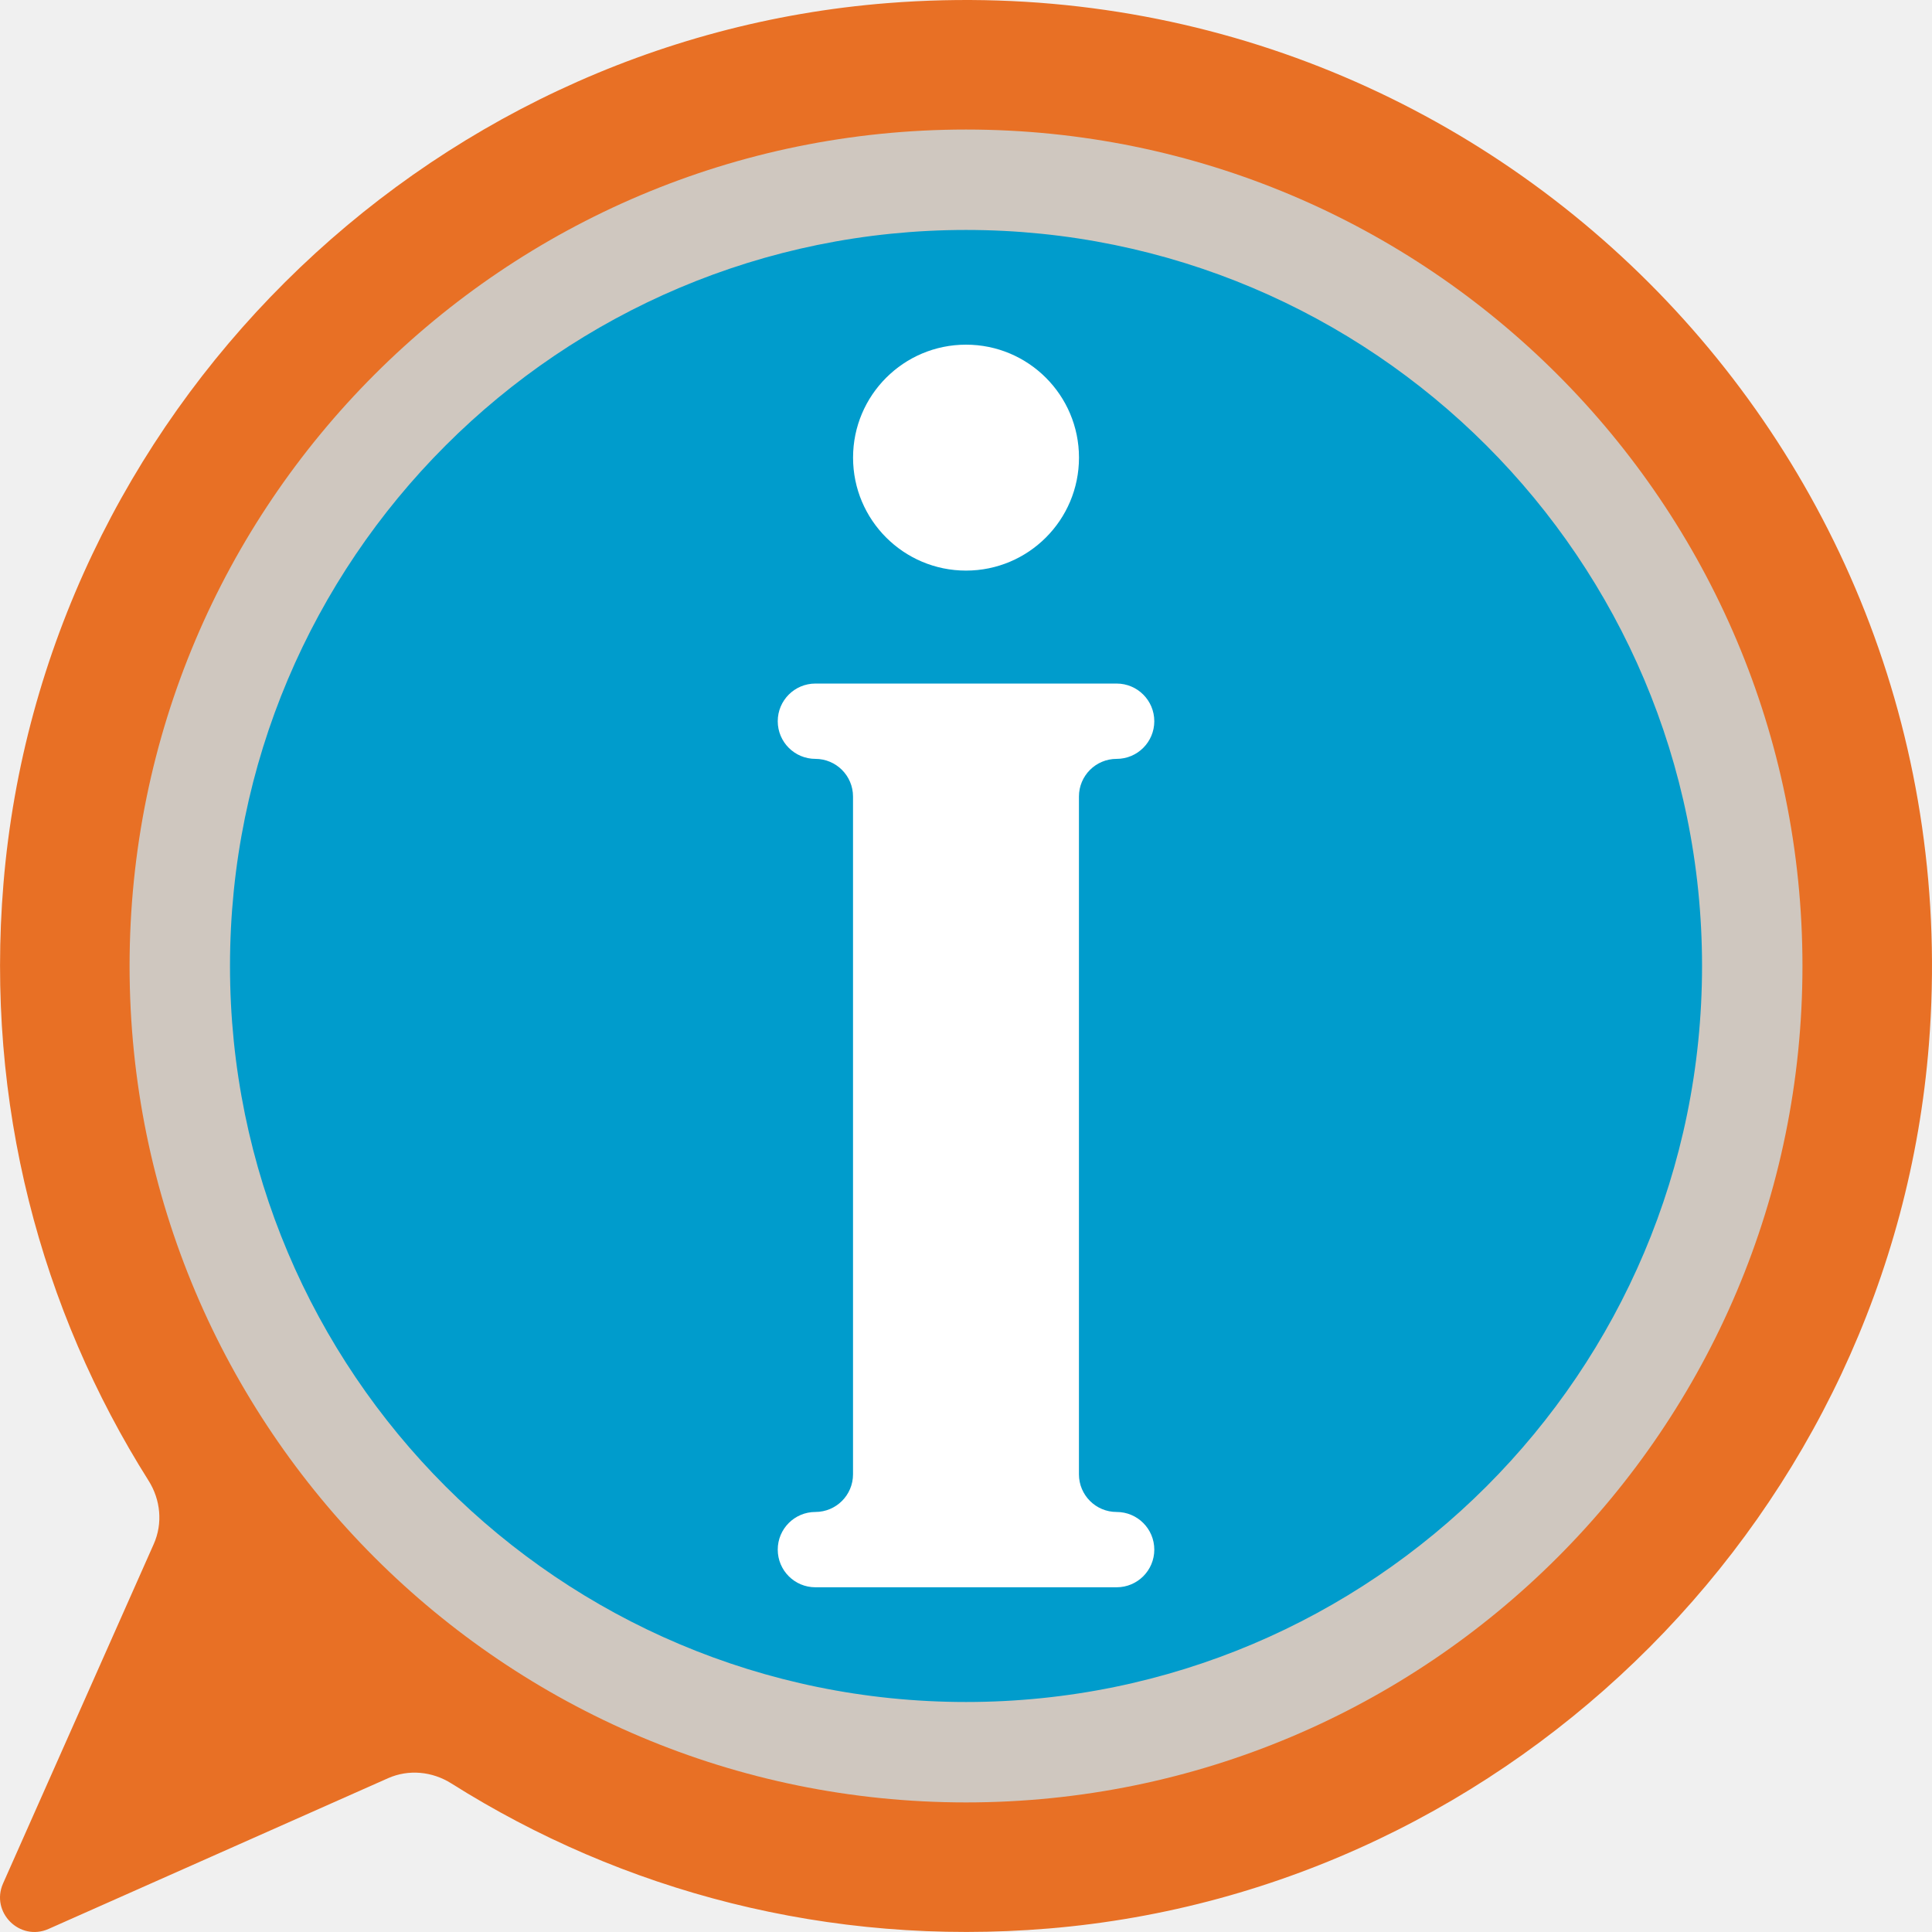
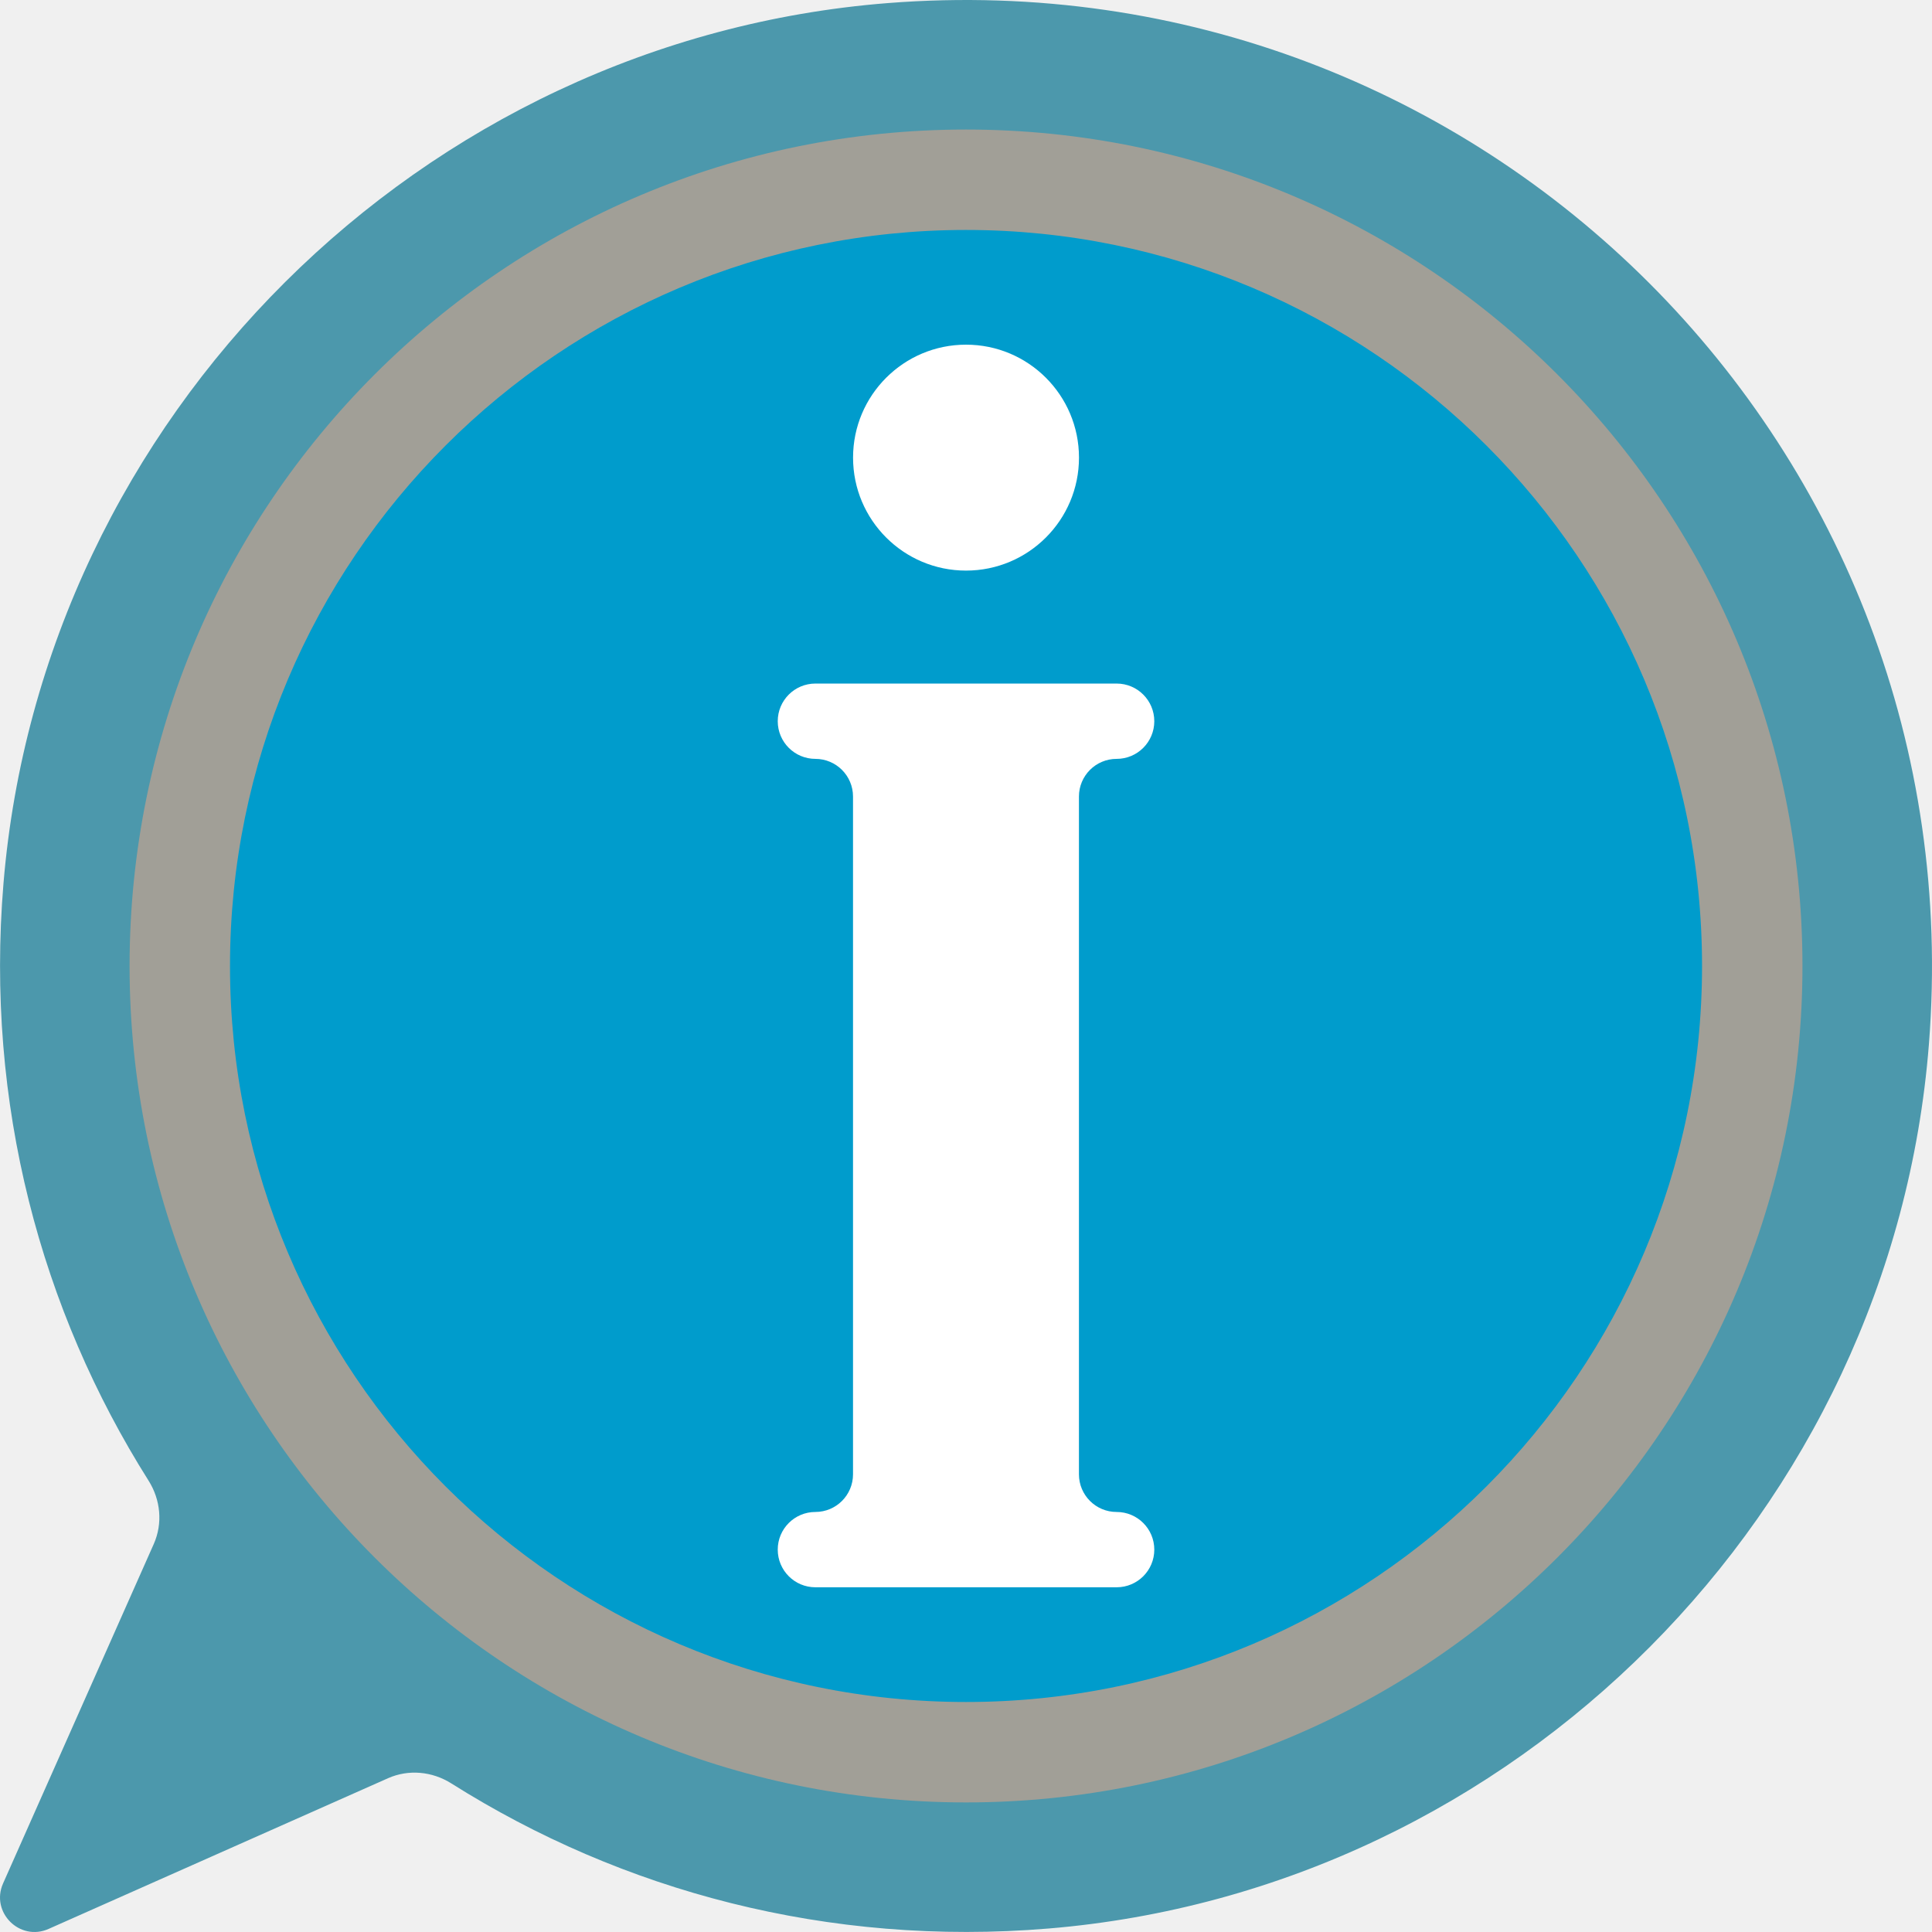
<svg xmlns="http://www.w3.org/2000/svg" version="1.0" id="Calque_1" x="0px" y="0px" viewBox="0 0 4000 4000" style="enable-background:new 0 0 4000 4000;" xml:space="preserve">
-   <path style="fill:#e87025;" d="M1838.22,6.38C871.79,82.36,87.59,862.9,7.21,1828.97c-37.95,456.23,77.62,883.57,300.37,1236.54  c24.95,39.55,29.74,88.47,10.77,131.21L6.38,3899.38c-26.52,59.74,34.5,120.77,94.24,94.24l702.66-311.97  c42.75-18.98,91.66-14.2,131.21,10.77c352.96,222.73,780.27,338.3,1236.48,300.37c966.05-80.34,1746.61-864.49,1822.65-1830.89  C4090.55,929.89,3070.21-90.5,1838.22,6.38z" />
+   <path style="fill:#4c98ac;" d="M1838.22,6.38C871.79,82.36,87.59,862.9,7.21,1828.97c-37.95,456.23,77.62,883.57,300.37,1236.54  c24.95,39.55,29.74,88.47,10.77,131.21L6.38,3899.38c-26.52,59.74,34.5,120.77,94.24,94.24l702.66-311.97  c42.75-18.98,91.66-14.2,131.21,10.77c352.96,222.73,780.27,338.3,1236.48,300.37c966.05-80.34,1746.61-864.49,1822.65-1830.89  C4090.55,929.89,3070.21-90.5,1838.22,6.38z" />
  <circle style="fill:#009CCC;" cx="2000.04" cy="1999.96" r="1724.1" />
-   <path style="fill:#cfc7bf;" d="M2000.04,268.2c-956.42,0-1731.76,775.33-1731.76,1731.76s775.34,1731.76,1731.76,1731.76  S3731.8,2956.38,3731.8,1999.96S2956.46,268.2,2000.04,268.2z M2000.04,3523.8c-841.6,0-1523.86-682.25-1523.86-1523.86  S1158.44,476.09,2000.04,476.09S3523.9,1158.35,3523.9,1999.96S2841.65,3523.8,2000.04,3523.8z" />
+   <path style="fill:#a19f97;" d="M2000.04,268.2c-956.42,0-1731.76,775.33-1731.76,1731.76s775.34,1731.76,1731.76,1731.76  S3731.8,2956.38,3731.8,1999.96S2956.46,268.2,2000.04,268.2z M2000.04,3523.8c-841.6,0-1523.86-682.25-1523.86-1523.86  S1158.44,476.09,2000.04,476.09S3523.9,1158.35,3523.9,1999.96S2841.65,3523.8,2000.04,3523.8z" />
  <g>
    <path style="fill:#FFFFFF;" d="M2311.88,3130.38h-0.08c-43.05,0-77.96-34.9-77.96-77.96V1649.12c0-43.05,34.9-77.96,77.96-77.96   h0.08c43.09,0,77.96-34.9,77.96-77.96c0-43.05-34.87-77.96-77.96-77.96H1688.2c-43.09,0-77.96,34.9-77.96,77.96   c0,43.05,34.87,77.96,77.96,77.96h-0.08c43.05,0,77.96,34.9,77.96,77.96v1403.29c0,43.05-34.9,77.96-77.96,77.96h0.08   c-43.09,0-77.96,34.9-77.96,77.96s34.87,77.96,77.96,77.96h623.69c43.09,0,77.96-34.9,77.96-77.96   C2389.84,3165.28,2354.97,3130.38,2311.88,3130.38z" />
    <circle style="fill:#FFFFFF;" cx="2000.05" cy="947.48" r="233.88" />
  </g>
</svg>
